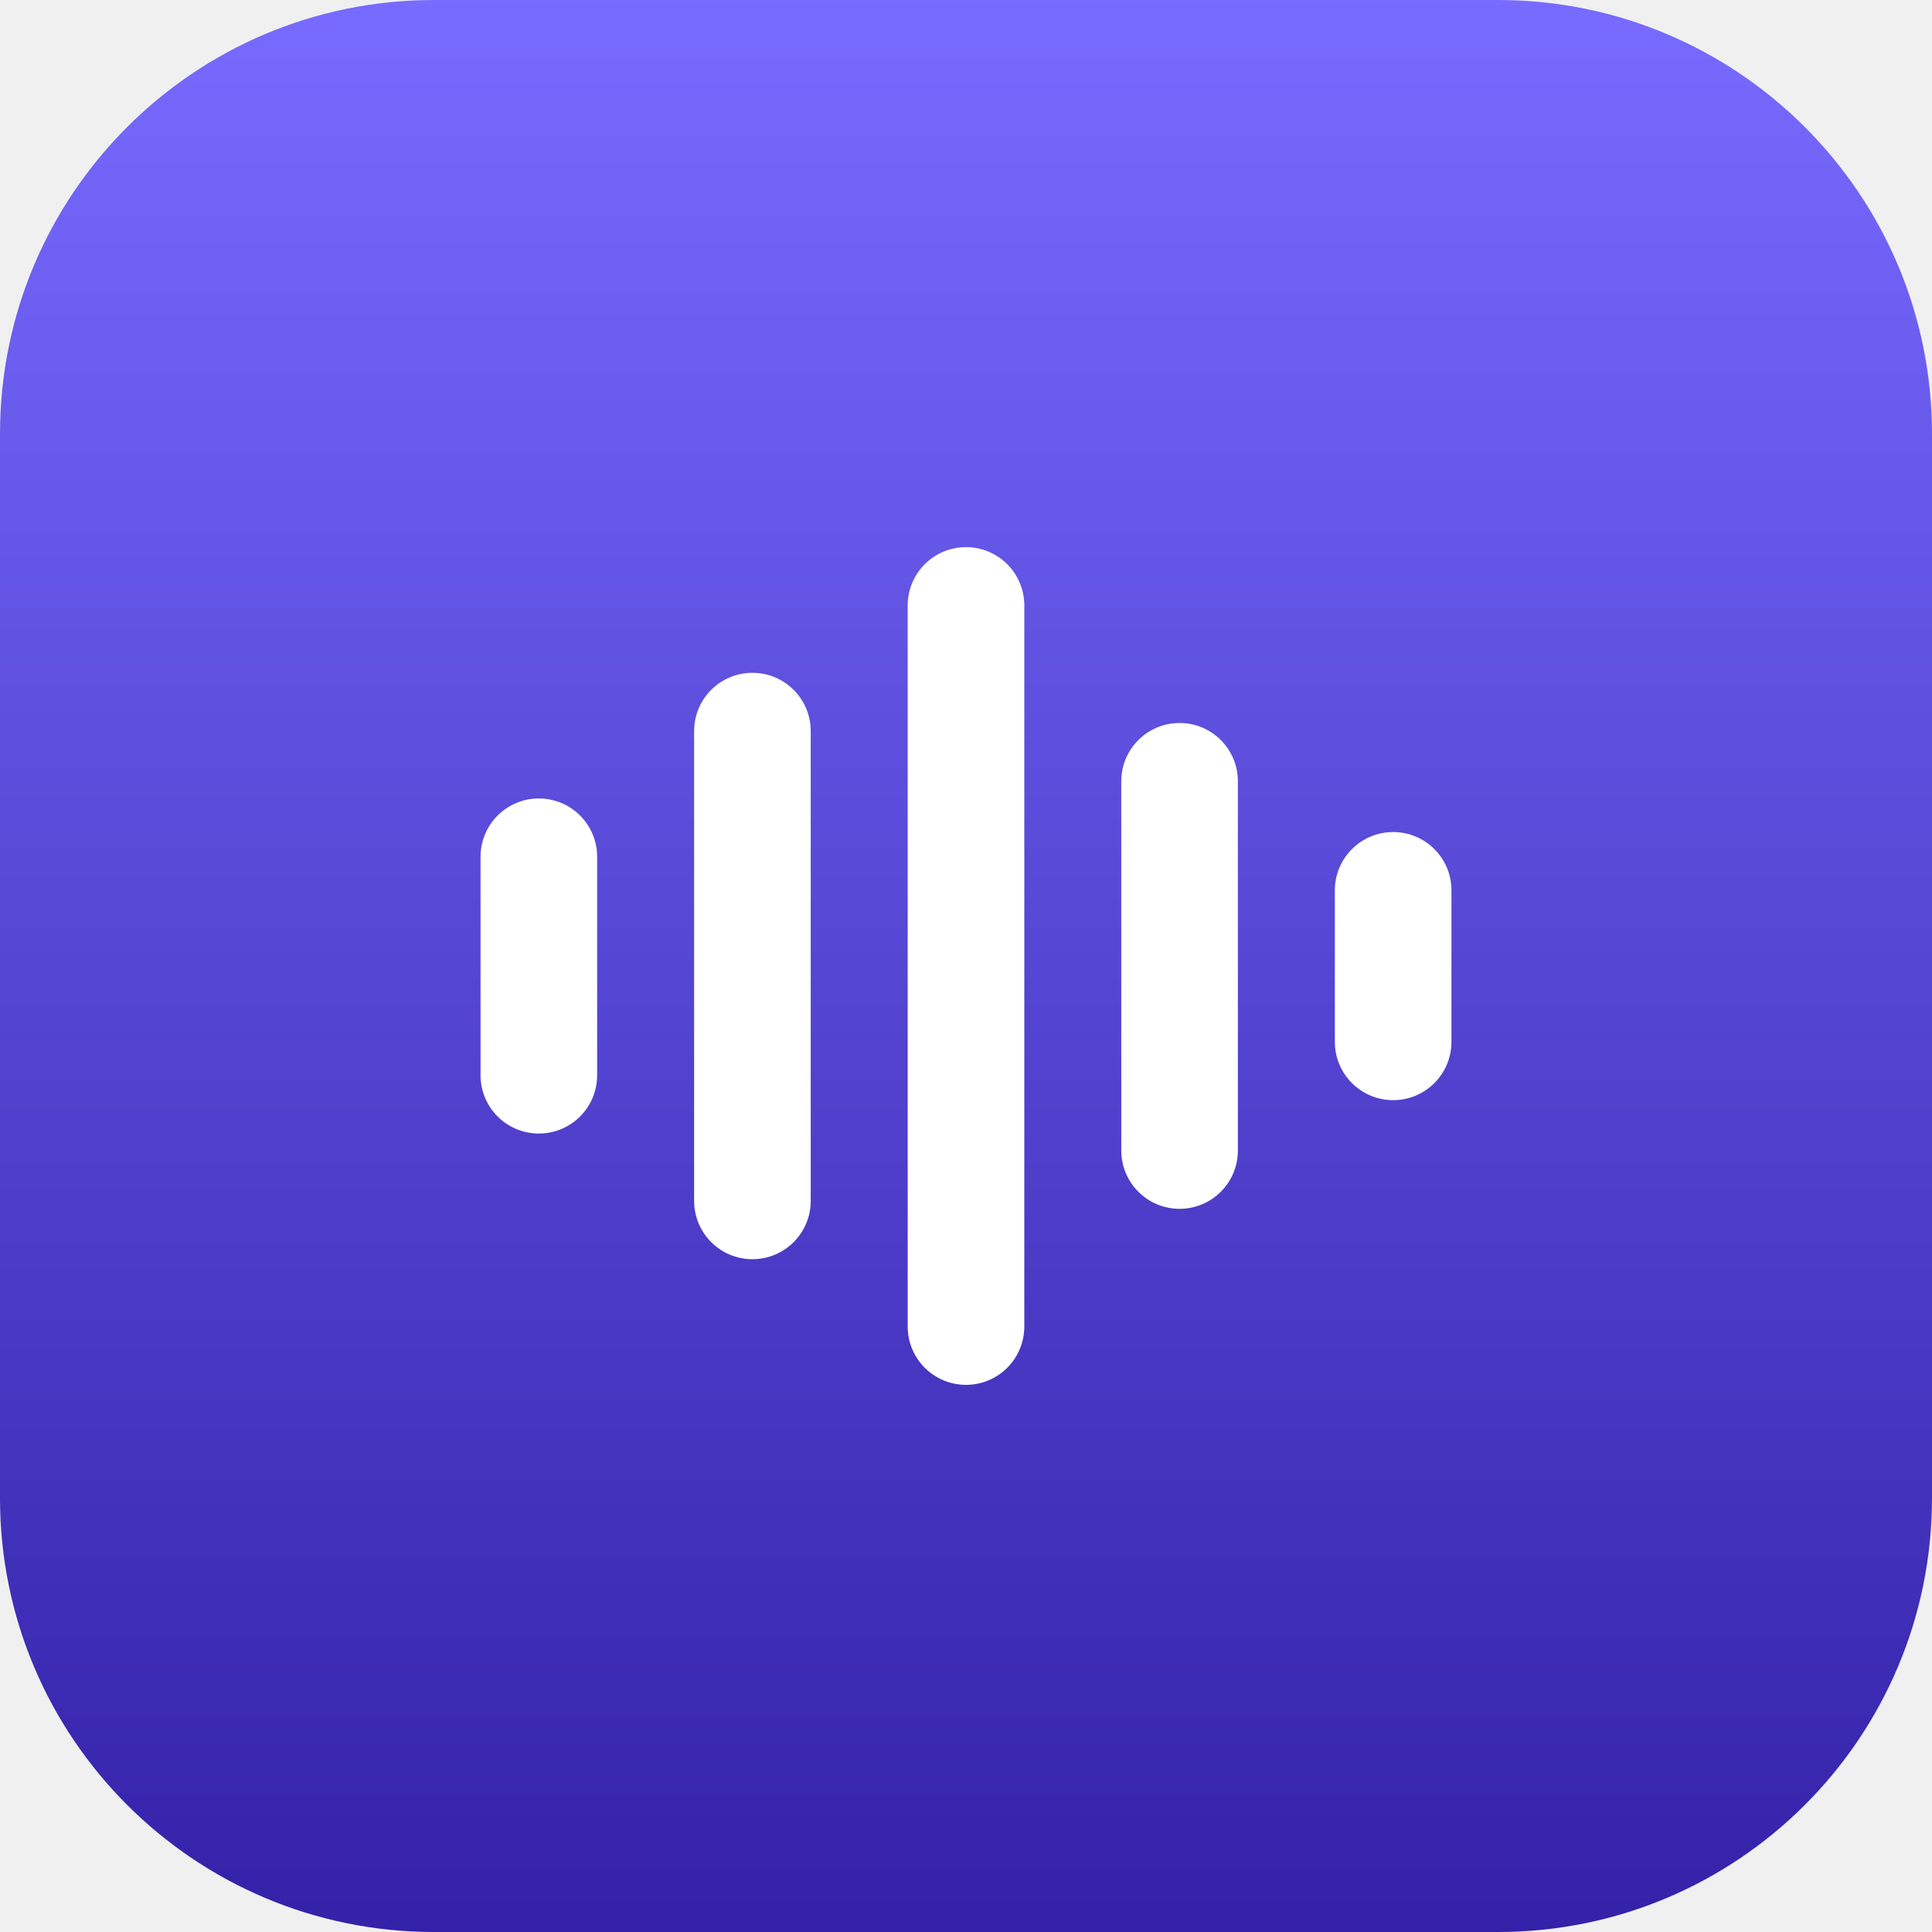
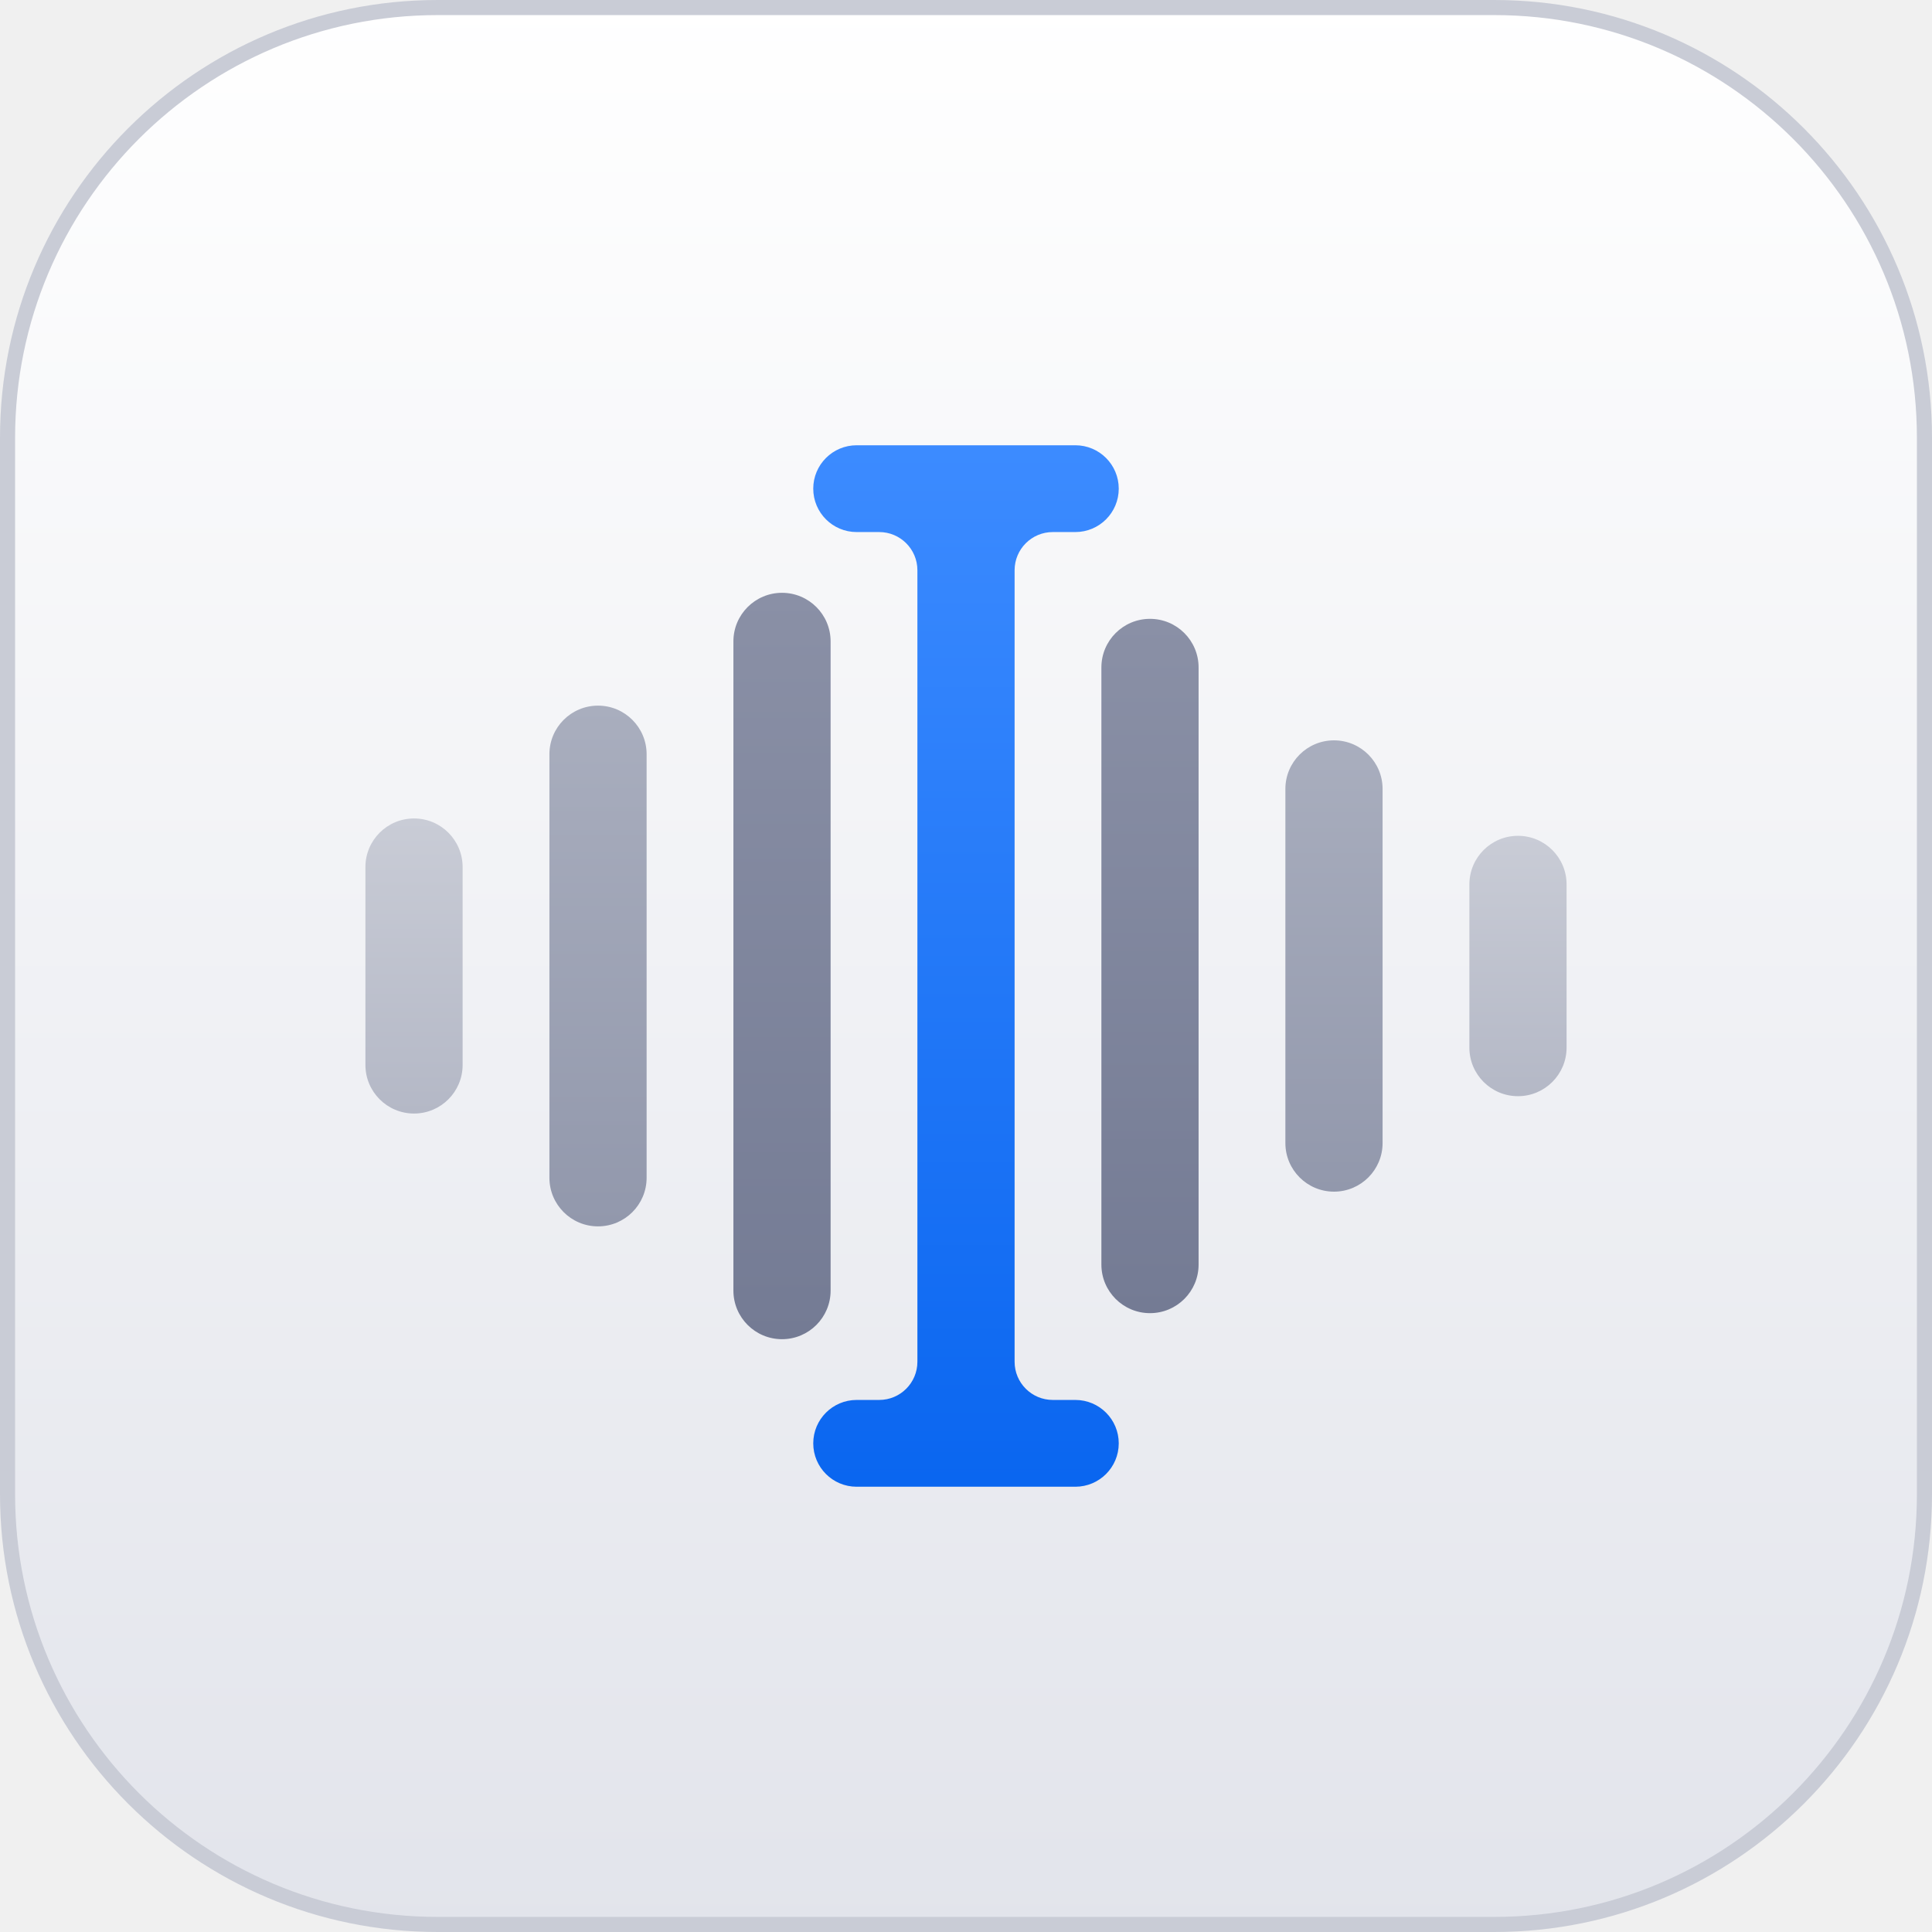
- <svg xmlns="http://www.w3.org/2000/svg" viewBox="0 0 1024 1024">
+ <svg xmlns="http://www.w3.org/2000/svg" width="1024" height="1024" viewBox="0 0 1024 1024">
  <defs>
-     <linearGradient id="fill" x1="0" y1="0" x2="0" y2="1">
-       <stop offset="0" stop-color="#786BFF" />
-       <stop offset="1" stop-color="#3321A8" />
+     <linearGradient id="bg" x1="0" y1="0" x2="0" y2="1">
+       <stop offset="0" stop-color="#FFFFFF" />
+       <stop offset="1" stop-color="#E2E4EB" />
+     </linearGradient>
+     <linearGradient id="caret" x1="0" y1="0" x2="0" y2="1">
+       <stop offset="0" stop-color="#3C8BFF" />
+       <stop offset="1" stop-color="#0A66F0" />
+     </linearGradient>
+     <linearGradient id="bar0" x1="0" y1="0" x2="0" y2="1">
+       <stop offset="0" stop-color="#C9CCD6" />
+       <stop offset="1" stop-color="#B4B8C6" />
+     </linearGradient>
+     <linearGradient id="bar1" x1="0" y1="0" x2="0" y2="1">
+       <stop offset="0" stop-color="#A9AEBE" />
+       <stop offset="1" stop-color="#9298AC" />
+     </linearGradient>
+     <linearGradient id="bar2" x1="0" y1="0" x2="0" y2="1">
+       <stop offset="0" stop-color="#8A90A6" />
+       <stop offset="1" stop-color="#747B94" />
+     </linearGradient>
+     <linearGradient id="bar4" x1="0" y1="0" x2="0" y2="1">
+       <stop offset="0" stop-color="#8A90A6" />
+       <stop offset="1" stop-color="#747B94" />
+     </linearGradient>
+     <linearGradient id="bar5" x1="0" y1="0" x2="0" y2="1">
+       <stop offset="0" stop-color="#A9AEBE" />
+       <stop offset="1" stop-color="#9298AC" />
+     </linearGradient>
+     <linearGradient id="bar6" x1="0" y1="0" x2="0" y2="1">
+       <stop offset="0" stop-color="#C9CCD6" />
+       <stop offset="1" stop-color="#B4B8C6" />
    </linearGradient>
  </defs>
-   <rect width="1024" height="1024" rx="230" fill="url(#fill)" />
-   <g fill="#fff">
-     <rect x="254.7" y="423.2" width="61.8" height="177.6" rx="30.9" />
-     <rect x="367.9" y="356.6" width="61.8" height="310.8" rx="30.9" />
-     <rect x="481.1" y="290.0" width="61.8" height="444.0" rx="30.9" />
-     <rect x="594.3" y="383.2" width="61.8" height="257.5" rx="30.9" />
-     <rect x="707.5" y="441.0" width="61.8" height="142.1" rx="30.9" />
+   <rect x="4" y="4" width="1016" height="1016" rx="228" fill="url(#bg)" stroke="#C9CCD6" stroke-width="8" />
+   <g transform="translate(512 512) scale(0.92) translate(-512 -512)">
+     <rect x="166.0" y="427.0" width="56.0" height="170.0" rx="28.0" fill="url(#bar0)" />
+     <rect x="272.0" y="362.0" width="56.0" height="300.0" rx="28.0" fill="url(#bar1)" />
+     <rect x="378.0" y="297.0" width="56.0" height="430.0" rx="28.0" fill="url(#bar2)" />
+     <rect x="590.0" y="312.0" width="56.0" height="400.0" rx="28.0" fill="url(#bar4)" />
+     <rect x="696.0" y="382.0" width="56.0" height="260.0" rx="28.0" fill="url(#bar5)" />
+     <rect x="802.0" y="437.0" width="56.0" height="150.0" rx="28.0" fill="url(#bar6)" />
+     <path d="M449.00 212.00L575.00 212.00C588.81 212.00 600.00 223.19 600.00 237.00C600.00 250.81 588.81 262.00 575.00 262.00L562.00 262.00C549.85 262.00 540.00 271.85 540.00 284.00L540.00 740.00C540.00 752.15 549.85 762.00 562.00 762.00L575.00 762.00C588.81 762.00 600.00 773.19 600.00 787.00C600.00 800.81 588.81 812.00 575.00 812.00L449.00 812.00C435.19 812.00 424.00 800.81 424.00 787.00C424.00 773.19 435.19 762.00 449.00 762.00L462.00 762.00C474.15 762.00 484.00 752.15 484.00 740.00L484.00 284.00C484.00 271.85 474.15 262.00 462.00 262.00L449.00 262.00C435.19 262.00 424.00 250.81 424.00 237.00C424.00 223.19 435.19 212.00 449.00 212.00Z" fill="url(#caret)" />
  </g>
</svg>
